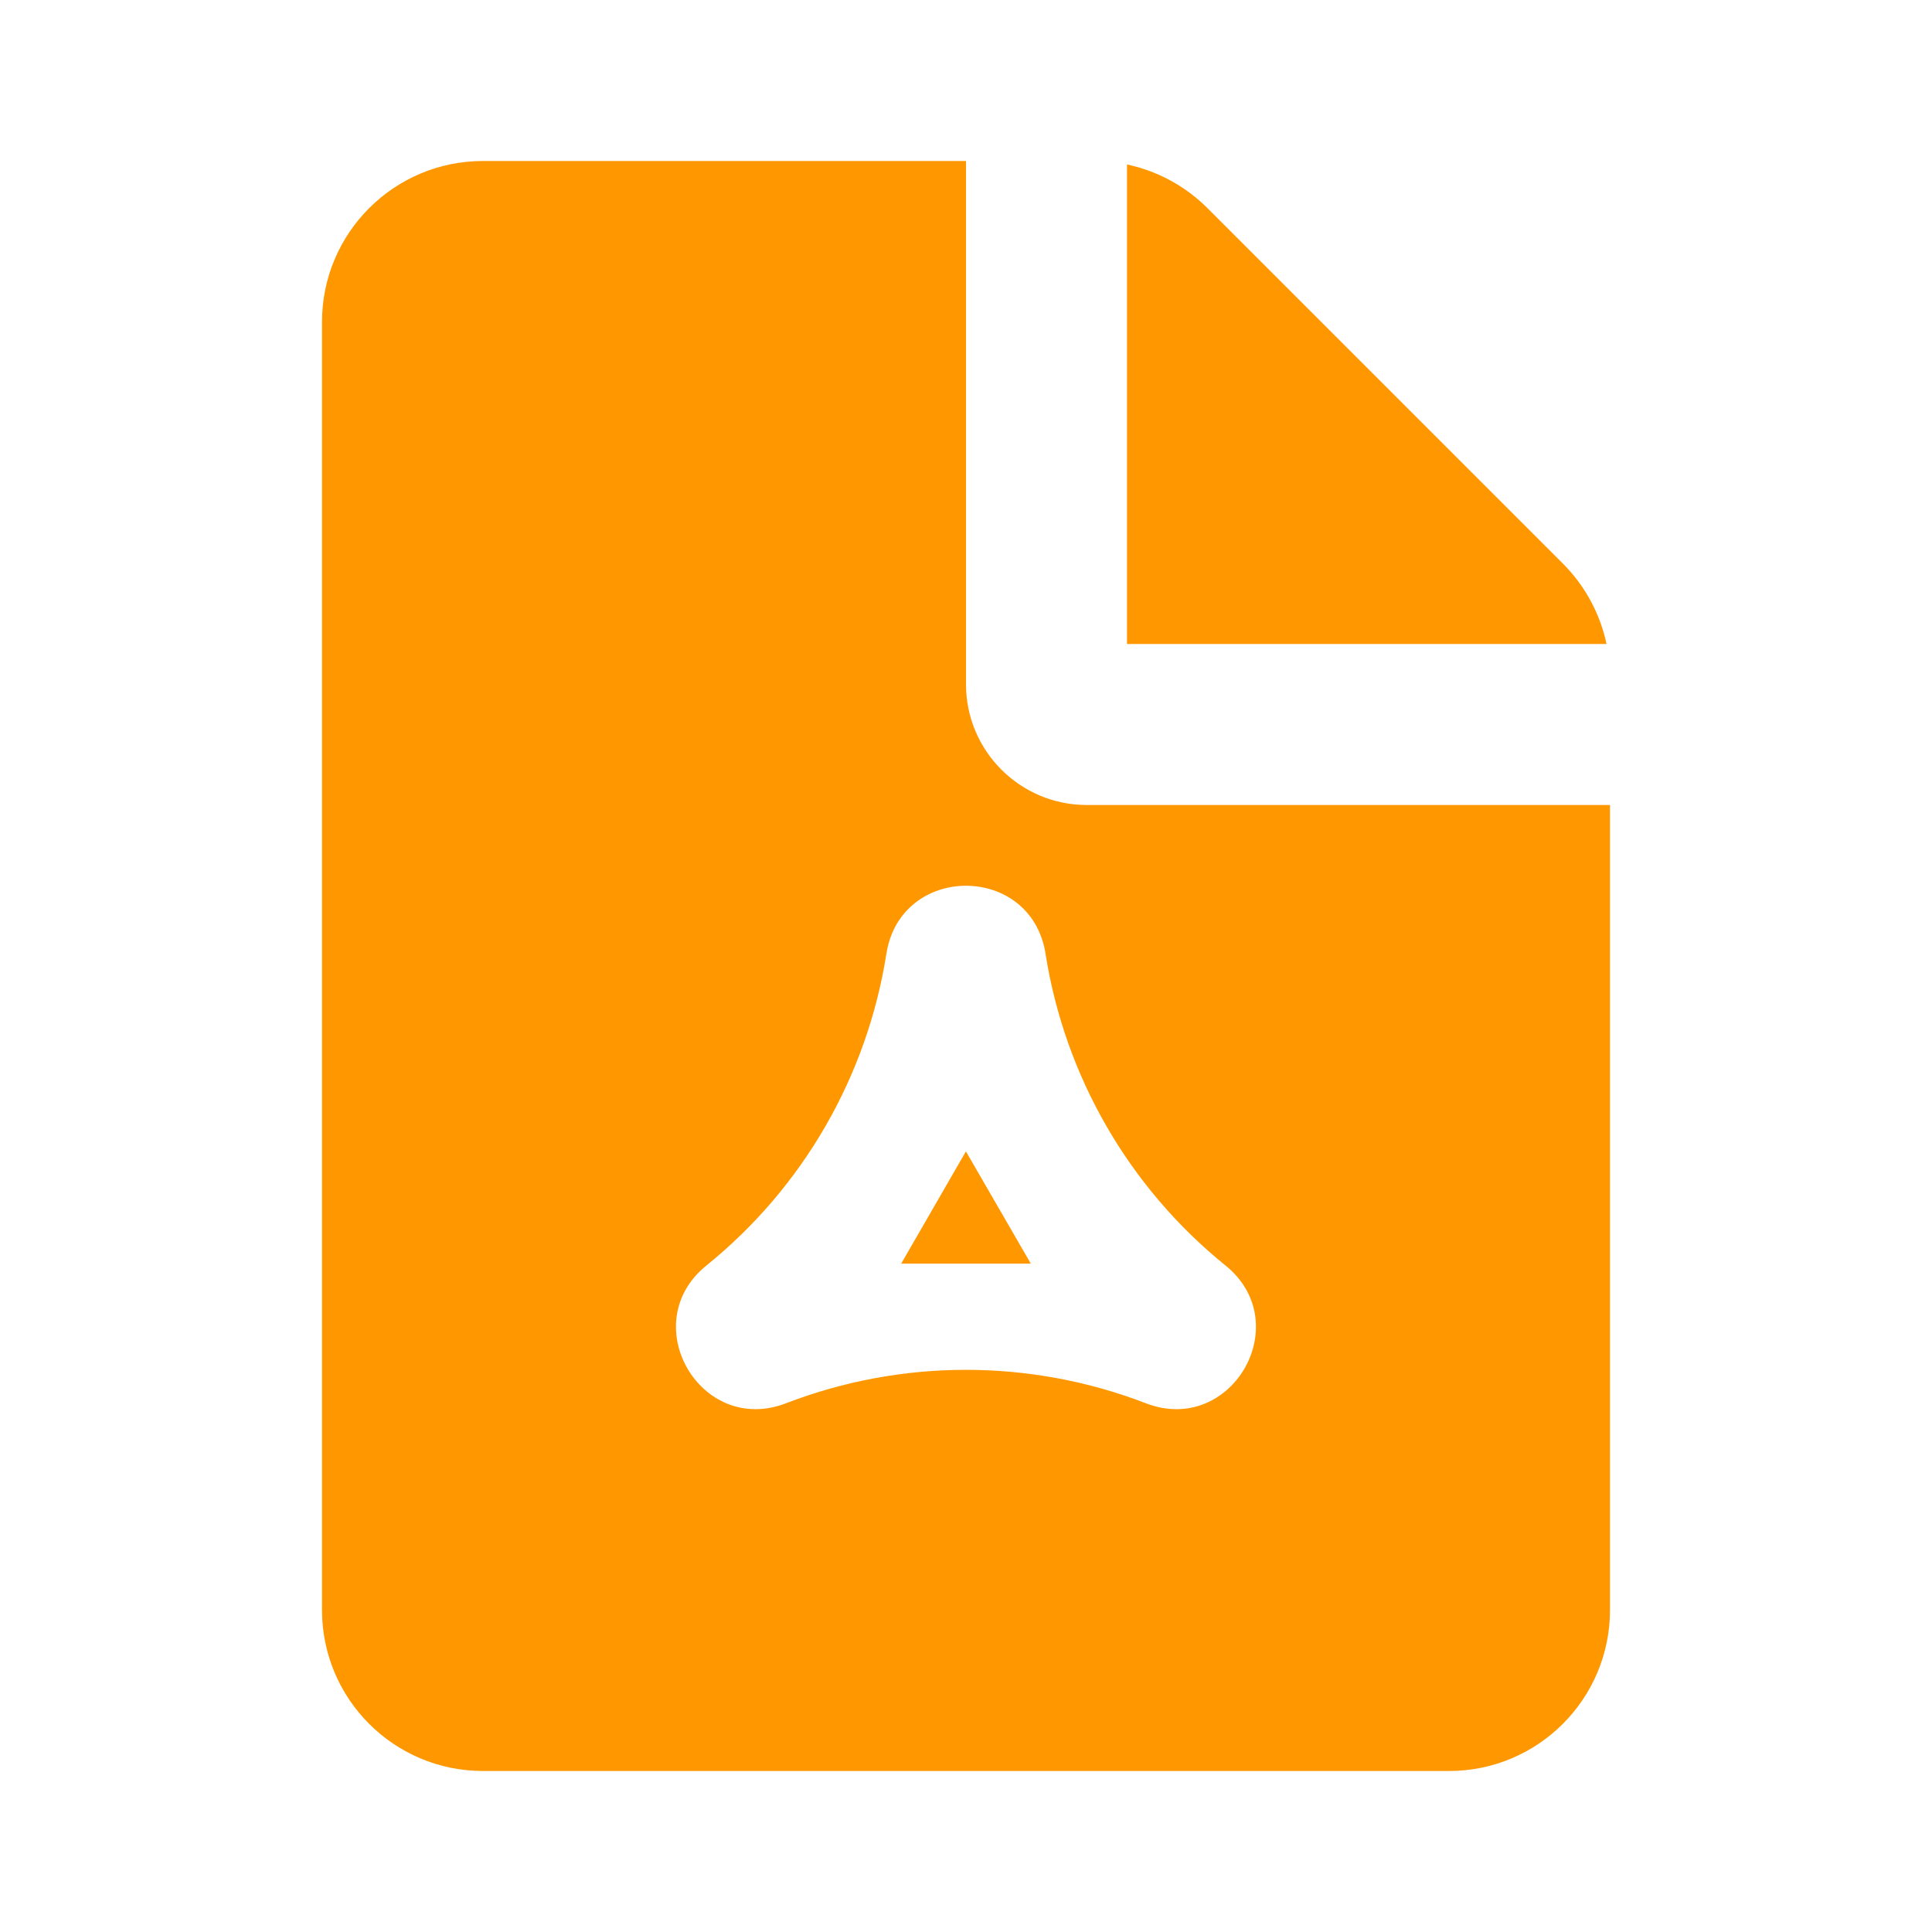
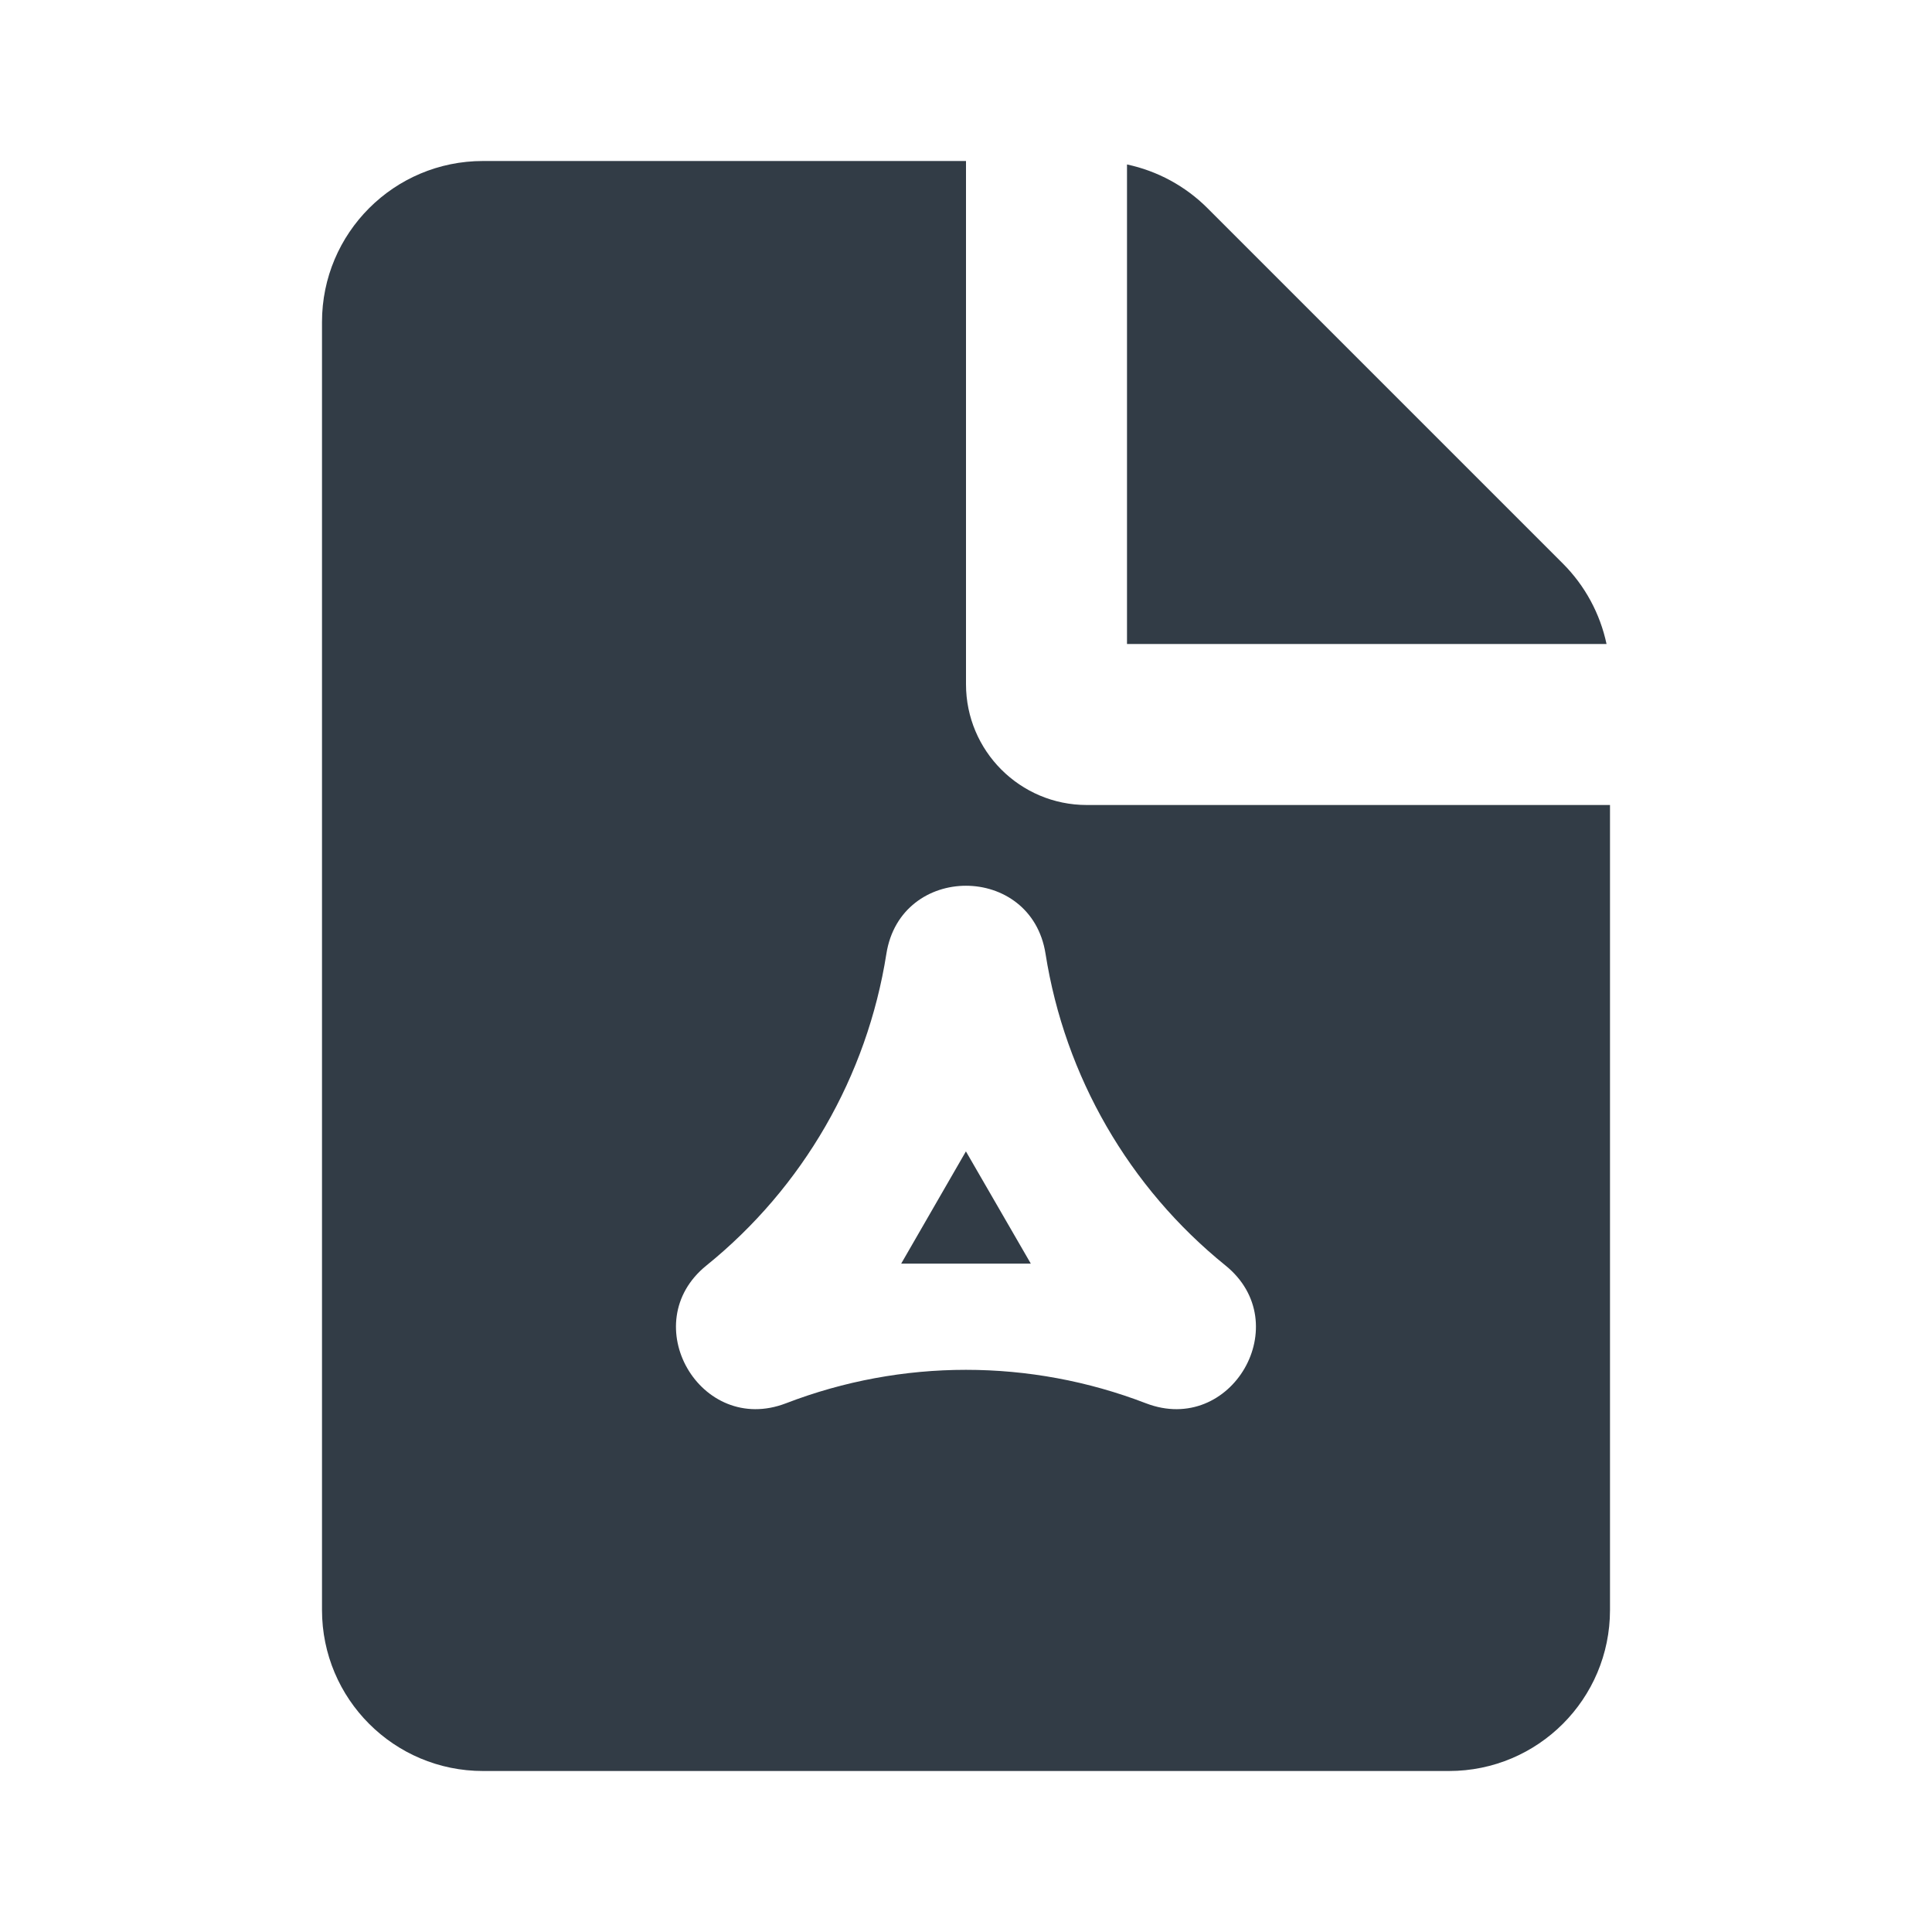
<svg xmlns="http://www.w3.org/2000/svg" width="800px" height="800px" viewBox="0 0 24 24" version="1.1">
  <g id="页面-1" stroke="none" stroke-width="1" fill="none" fill-rule="evenodd">
    <g id="File" transform="translate(-480, -144)">
      <g id="pdf_fill" transform="translate(480, 144)">
        <path d="M24,0 L24,24 L0,24 L0,0 L24,0 Z M12.593,23.258 L12.582,23.26 L12.511,23.295 L12.492,23.299 L12.492,23.299 L12.477,23.295 L12.406,23.26 C12.396,23.256 12.387,23.259 12.382,23.265 L12.378,23.276 L12.361,23.703 L12.366,23.723 L12.377,23.736 L12.48,23.81 L12.495,23.814 L12.495,23.814 L12.507,23.81 L12.611,23.736 L12.623,23.72 L12.623,23.72 L12.627,23.703 L12.61,23.276 C12.608,23.266 12.601,23.259 12.593,23.258 L12.593,23.258 Z M12.858,23.145 L12.845,23.147 L12.66,23.24 L12.65,23.25 L12.65,23.25 L12.647,23.261 L12.665,23.691 L12.67,23.703 L12.67,23.703 L12.678,23.71 L12.879,23.803 C12.891,23.807 12.902,23.803 12.908,23.795 L12.912,23.781 L12.878,23.167 C12.875,23.155 12.867,23.147 12.858,23.145 L12.858,23.145 Z M12.143,23.147 C12.133,23.142 12.122,23.145 12.116,23.153 L12.11,23.167 L12.076,23.781 C12.075,23.793 12.083,23.802 12.093,23.805 L12.108,23.803 L12.309,23.71 L12.319,23.702 L12.319,23.702 L12.323,23.691 L12.34,23.261 L12.337,23.249 L12.337,23.249 L12.328,23.24 L12.143,23.147 Z" id="MingCute" fill-rule="nonzero">

</path>
-         <path d="M12,2 L12,8.5 C12,9.328 12.672,10 13.5,10 L20,10 L20,20 C20,21.105 19.105,22 18,22 L6,22 C4.895,22 4,21.105 4,20 L4,4 C4,2.895 4.895,2 6,2 L12,2 Z M11.011,11.848 C10.771,13.371 9.975,14.751 8.776,15.72 C7.889,16.436 8.7,17.841 9.764,17.432 C11.203,16.878 12.796,16.878 14.235,17.432 C15.299,17.841 16.11,16.437 15.223,15.72 C14.024,14.751 13.228,13.371 12.988,11.848 C12.811,10.722 11.189,10.721 11.011,11.848 Z M11.999,14.303 L12.805,15.697 L11.195,15.697 L11.999,14.303 Z M14,2.043 C14.376,2.123 14.724,2.31 15,2.586 L19.414,7 C19.69,7.276 19.877,7.624 19.957,8 L14,8 L14,2.043 Z" id="形状" fill="#FF9800">
+         <path d="M12,2 L12,8.5 C12,9.328 12.672,10 13.5,10 L20,10 L20,20 C20,21.105 19.105,22 18,22 L6,22 C4.895,22 4,21.105 4,20 L4,4 C4,2.895 4.895,2 6,2 L12,2 Z M11.011,11.848 C10.771,13.371 9.975,14.751 8.776,15.72 C7.889,16.436 8.7,17.841 9.764,17.432 C11.203,16.878 12.796,16.878 14.235,17.432 C15.299,17.841 16.11,16.437 15.223,15.72 C14.024,14.751 13.228,13.371 12.988,11.848 C12.811,10.722 11.189,10.721 11.011,11.848 Z M11.999,14.303 L12.805,15.697 L11.195,15.697 L11.999,14.303 Z M14,2.043 C14.376,2.123 14.724,2.31 15,2.586 L19.414,7 C19.69,7.276 19.877,7.624 19.957,8 L14,8 L14,2.043 Z" id="形状" fill="#323C46">

</path>
      </g>
    </g>
  </g>
</svg>
